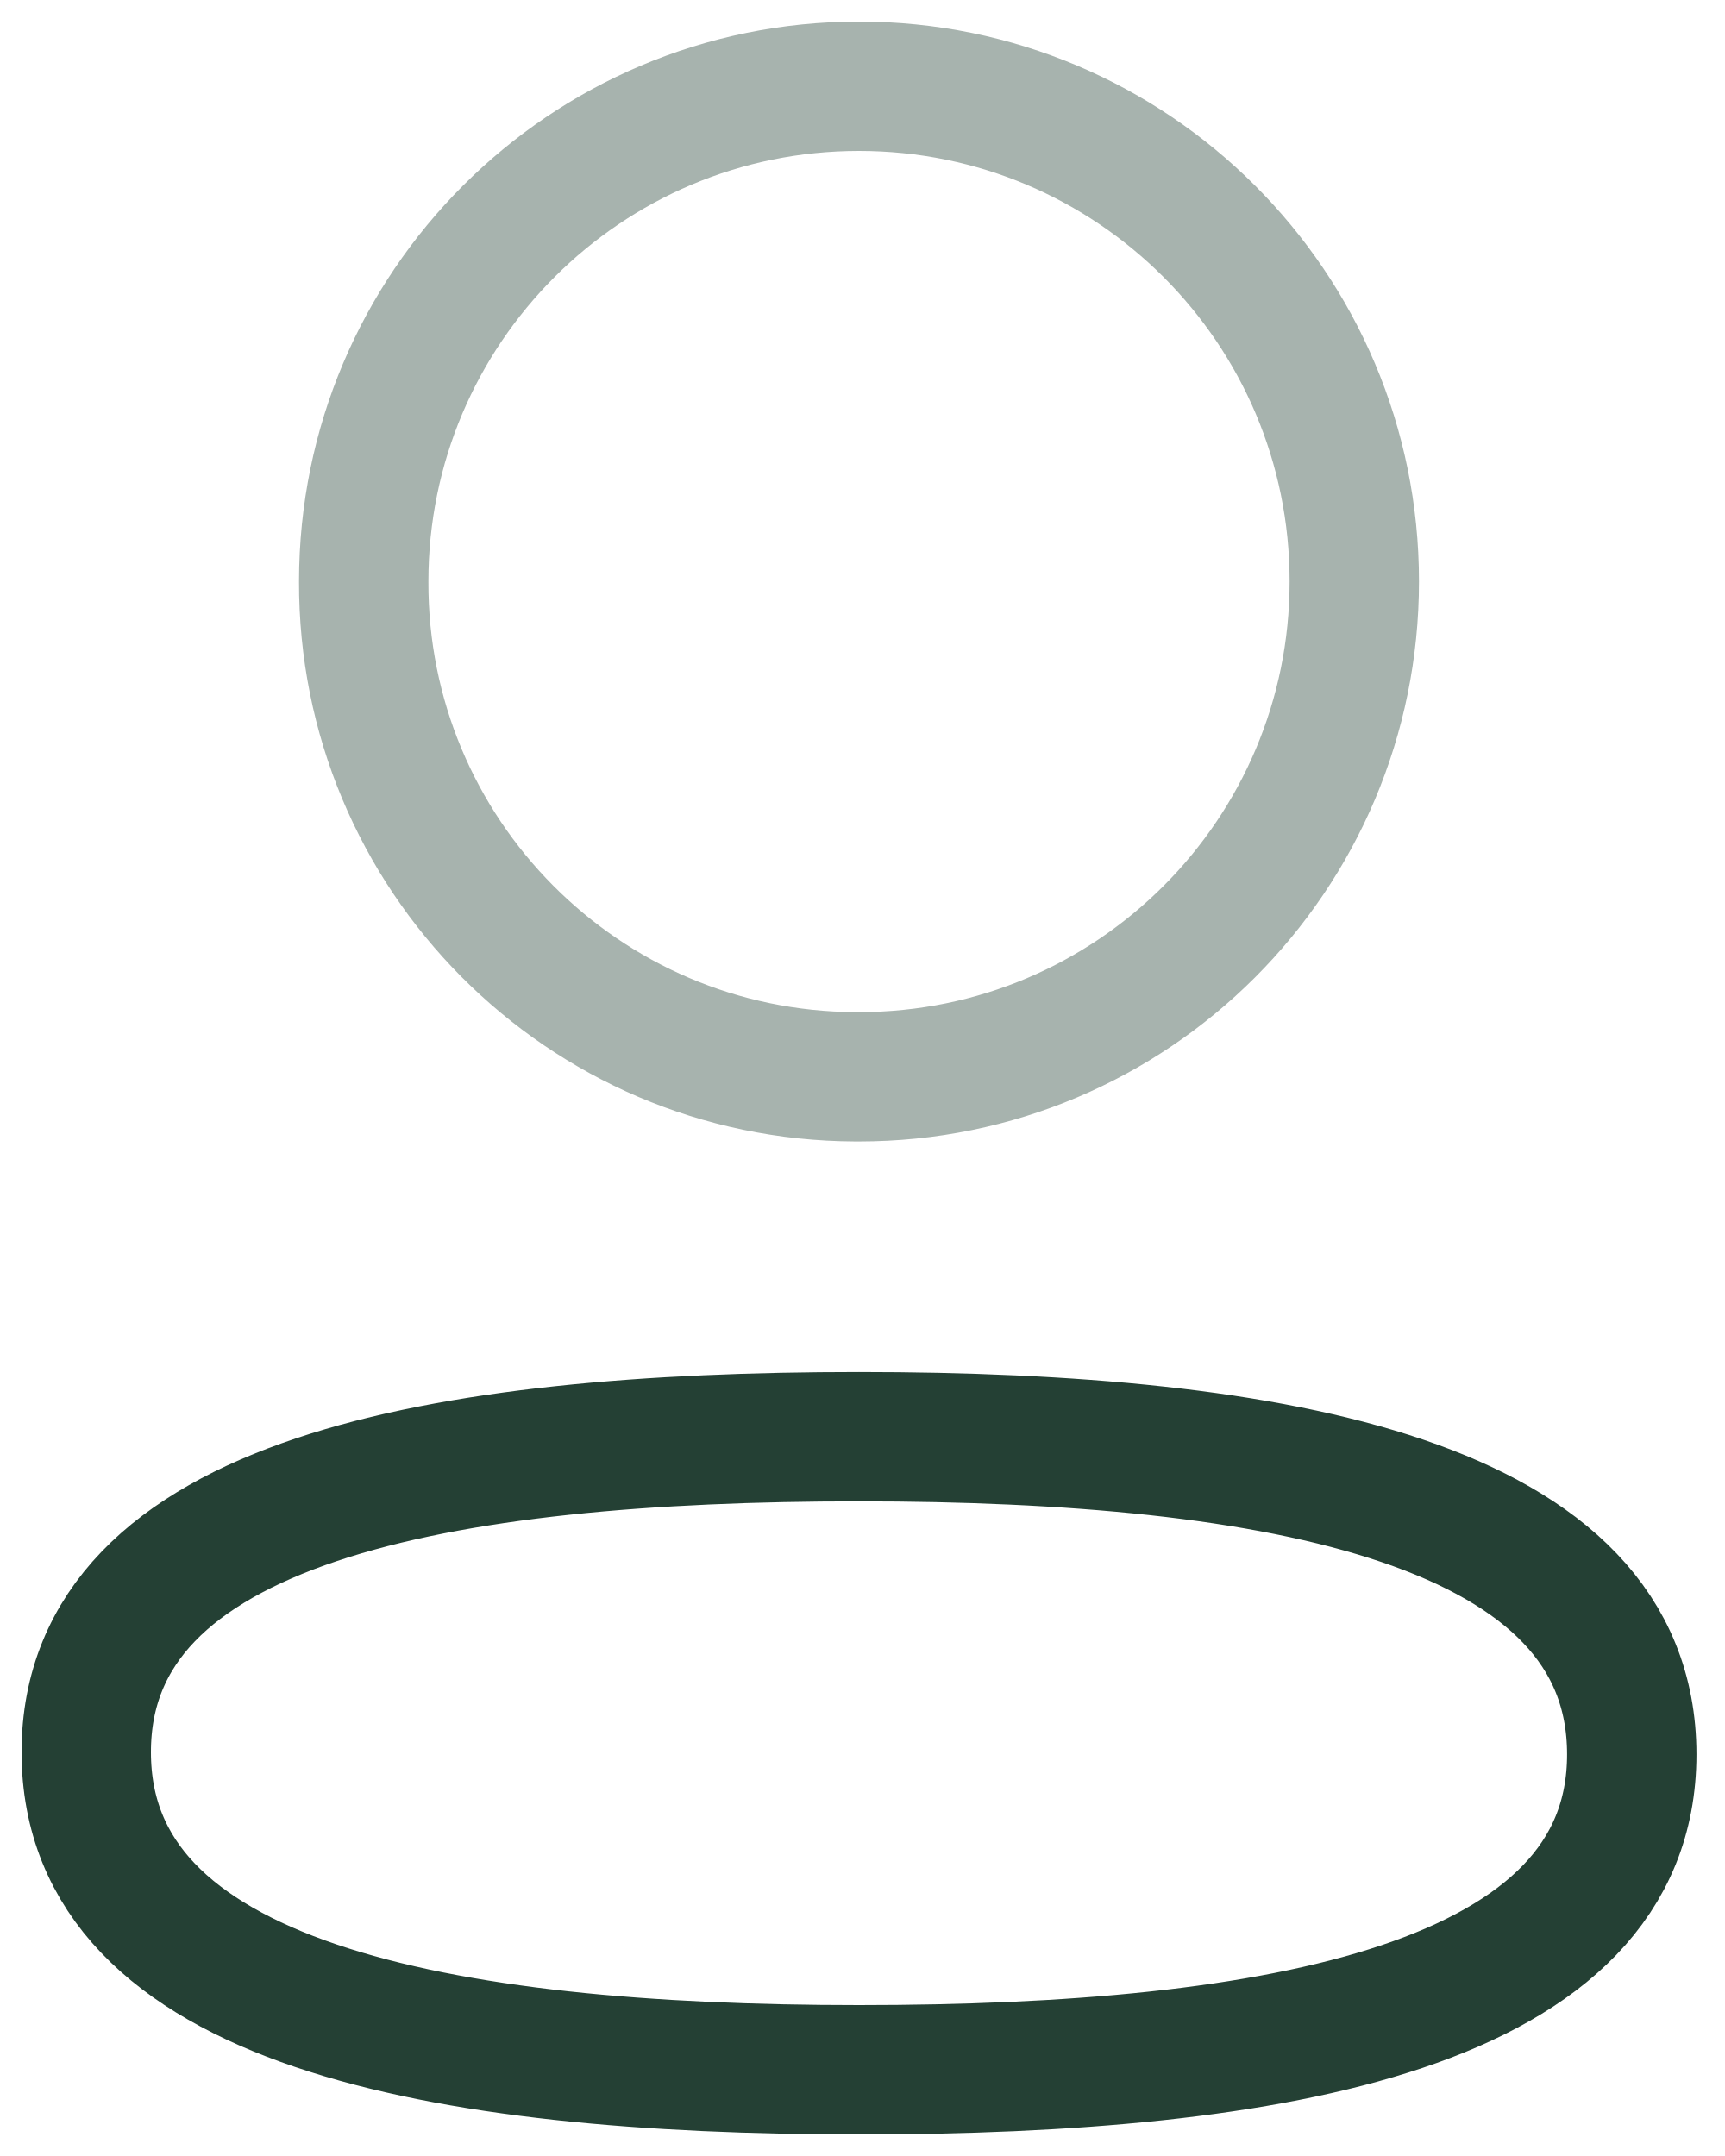
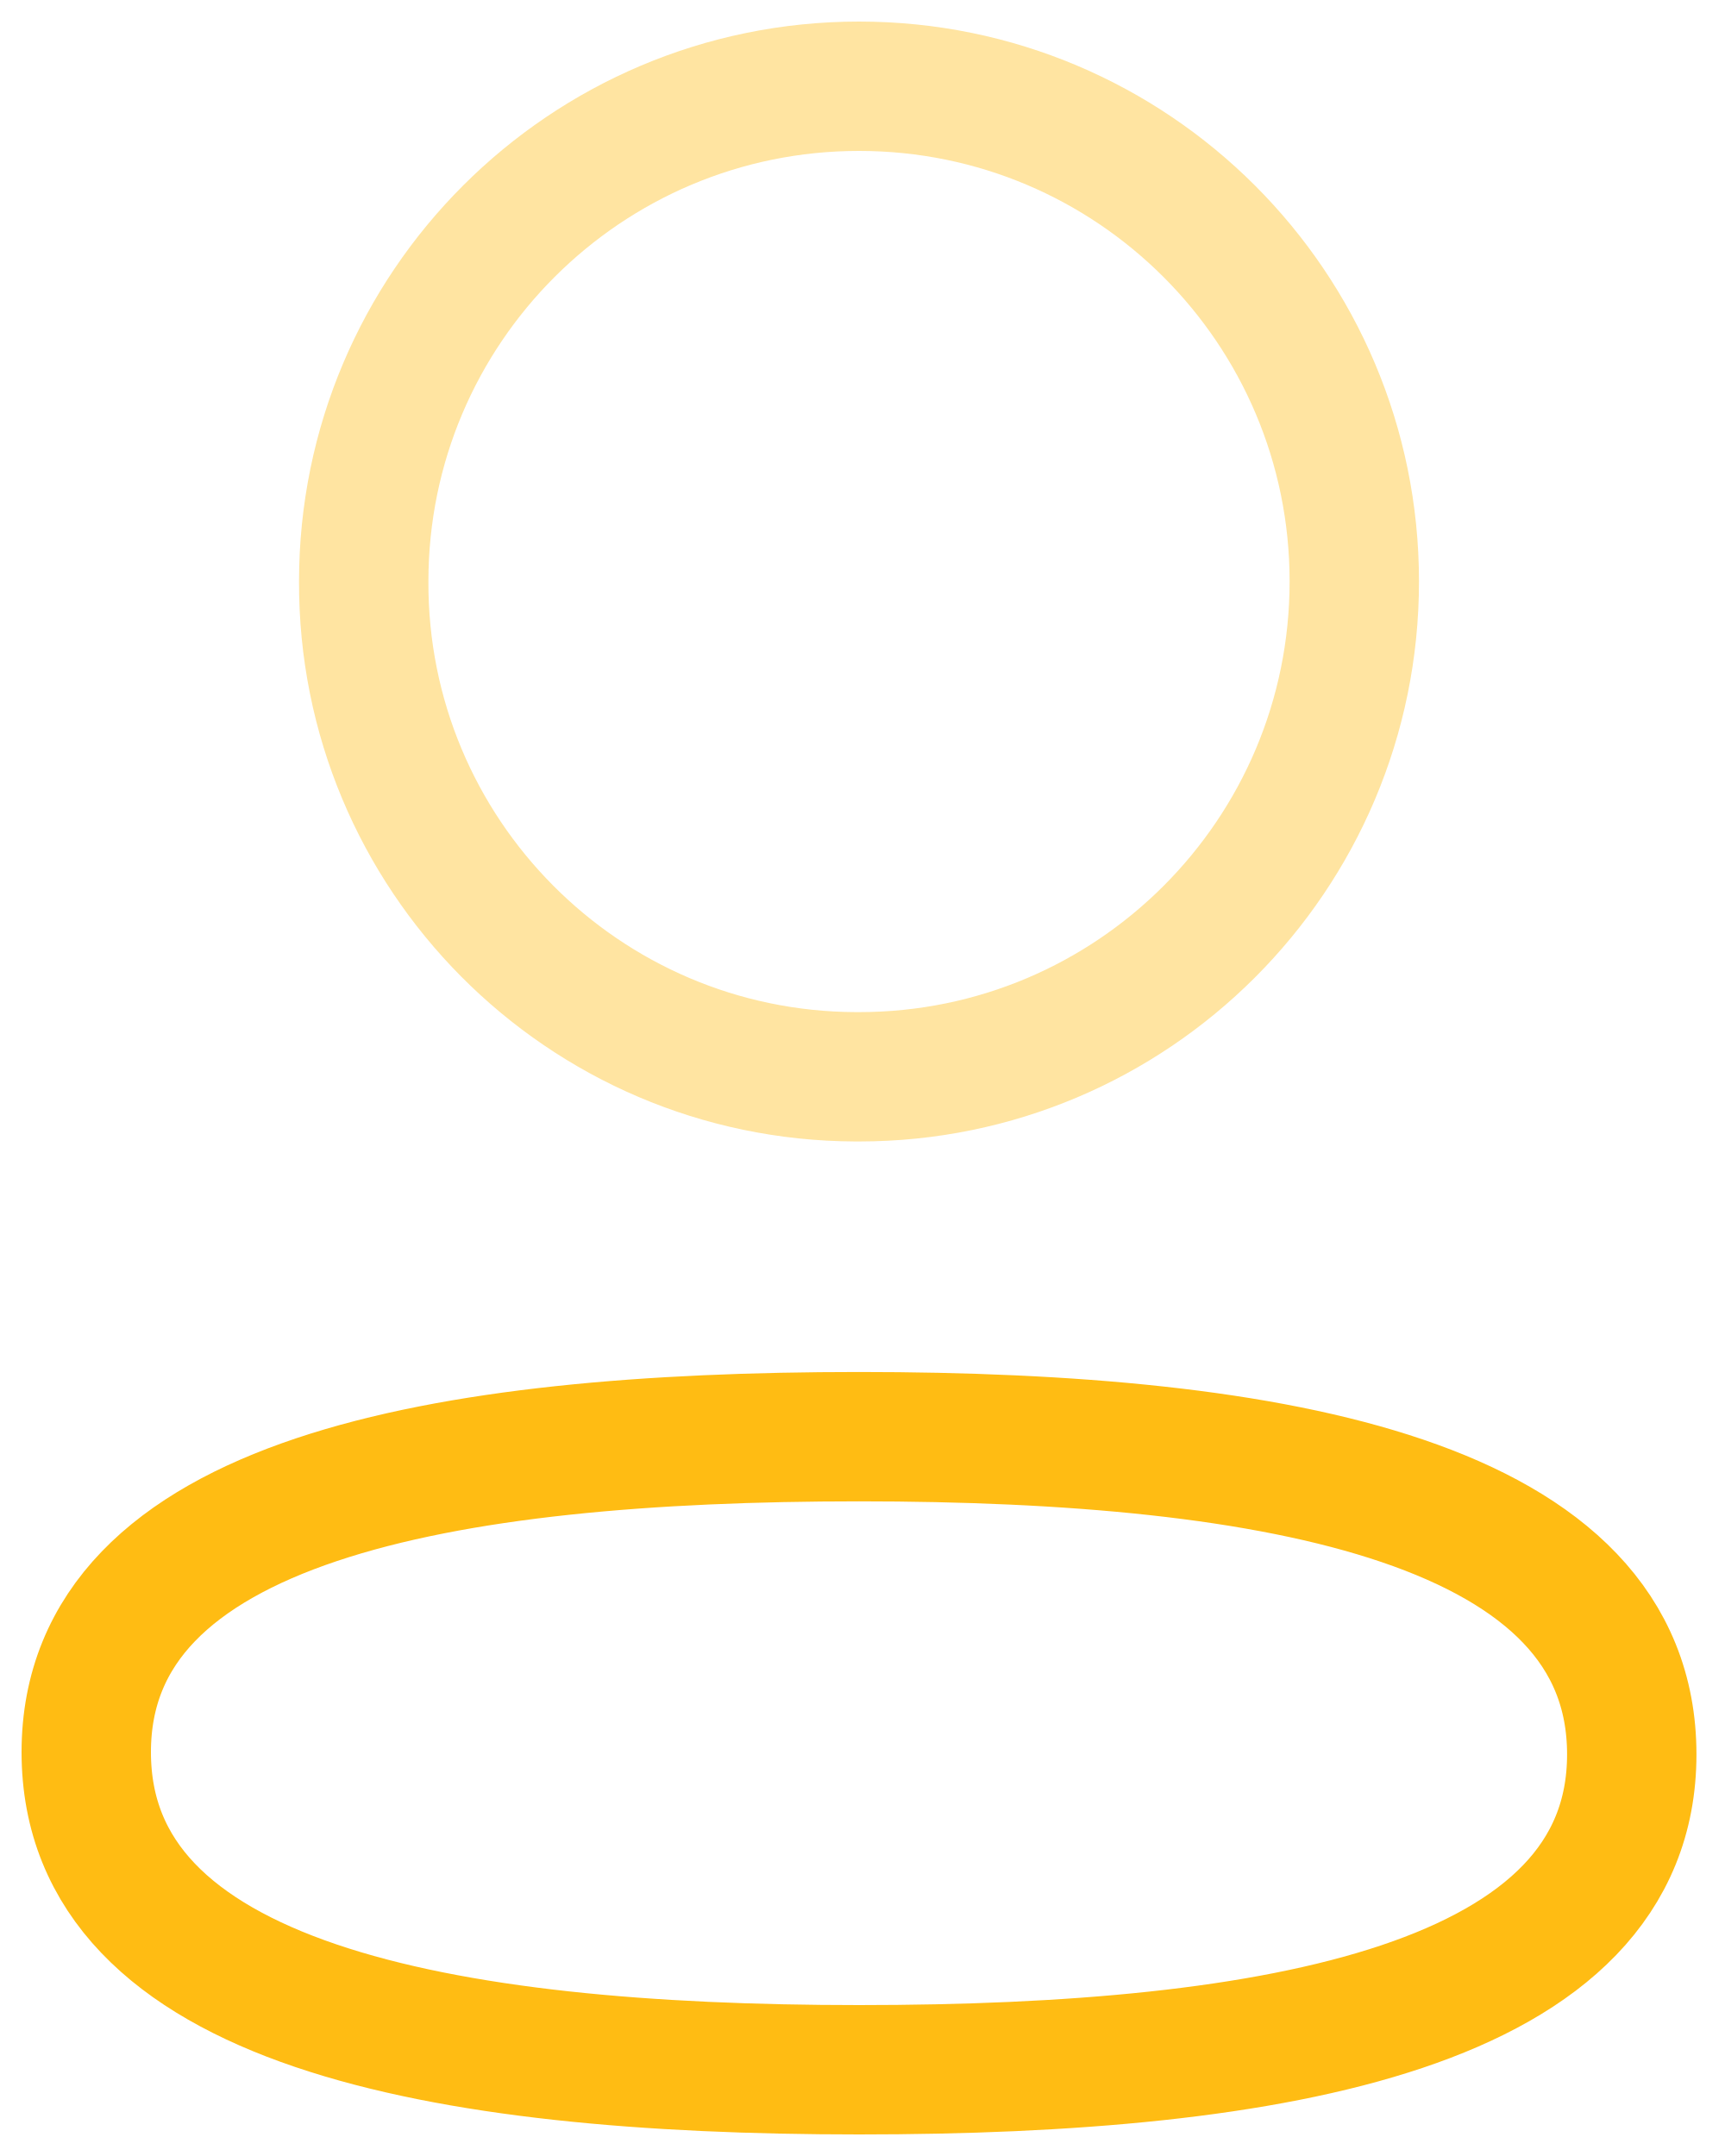
<svg xmlns="http://www.w3.org/2000/svg" width="20" height="25" viewBox="0 0 20 25" fill="none">
-   <path fill-rule="evenodd" clip-rule="evenodd" d="M9.96 16.659C5.127 16.659 1 17.39 1 20.317C1 23.243 5.101 24 9.96 24C14.793 24 18.919 23.268 18.919 20.343C18.919 17.417 14.819 16.659 9.96 16.659Z" stroke="#244034" stroke-width="1.5" stroke-linecap="round" stroke-linejoin="round" />
-   <path opacity="0.4" fill-rule="evenodd" clip-rule="evenodd" d="M9.96 12.486C13.132 12.486 15.702 9.914 15.702 6.742C15.702 3.571 13.132 1 9.96 1C6.789 1 4.217 3.571 4.217 6.742C4.206 9.903 6.76 12.475 9.92 12.486H9.96Z" stroke="#244034" stroke-width="1.5" stroke-linecap="round" stroke-linejoin="round" />
+   <path fill-rule="evenodd" clip-rule="evenodd" d="M9.96 16.659C5.127 16.659 1 17.39 1 20.317C1 23.243 5.101 24 9.96 24C14.793 24 18.919 23.268 18.919 20.343C18.919 17.417 14.819 16.659 9.96 16.659Z" stroke="#ffbc13" stroke-width="1.5" stroke-linecap="round" stroke-linejoin="round" />
+   <path opacity="0.4" fill-rule="evenodd" clip-rule="evenodd" d="M9.96 12.486C13.132 12.486 15.702 9.914 15.702 6.742C15.702 3.571 13.132 1 9.96 1C6.789 1 4.217 3.571 4.217 6.742C4.206 9.903 6.76 12.475 9.92 12.486H9.96Z" stroke="#ffbc13" stroke-width="1.5" stroke-linecap="round" stroke-linejoin="round" />
</svg>
